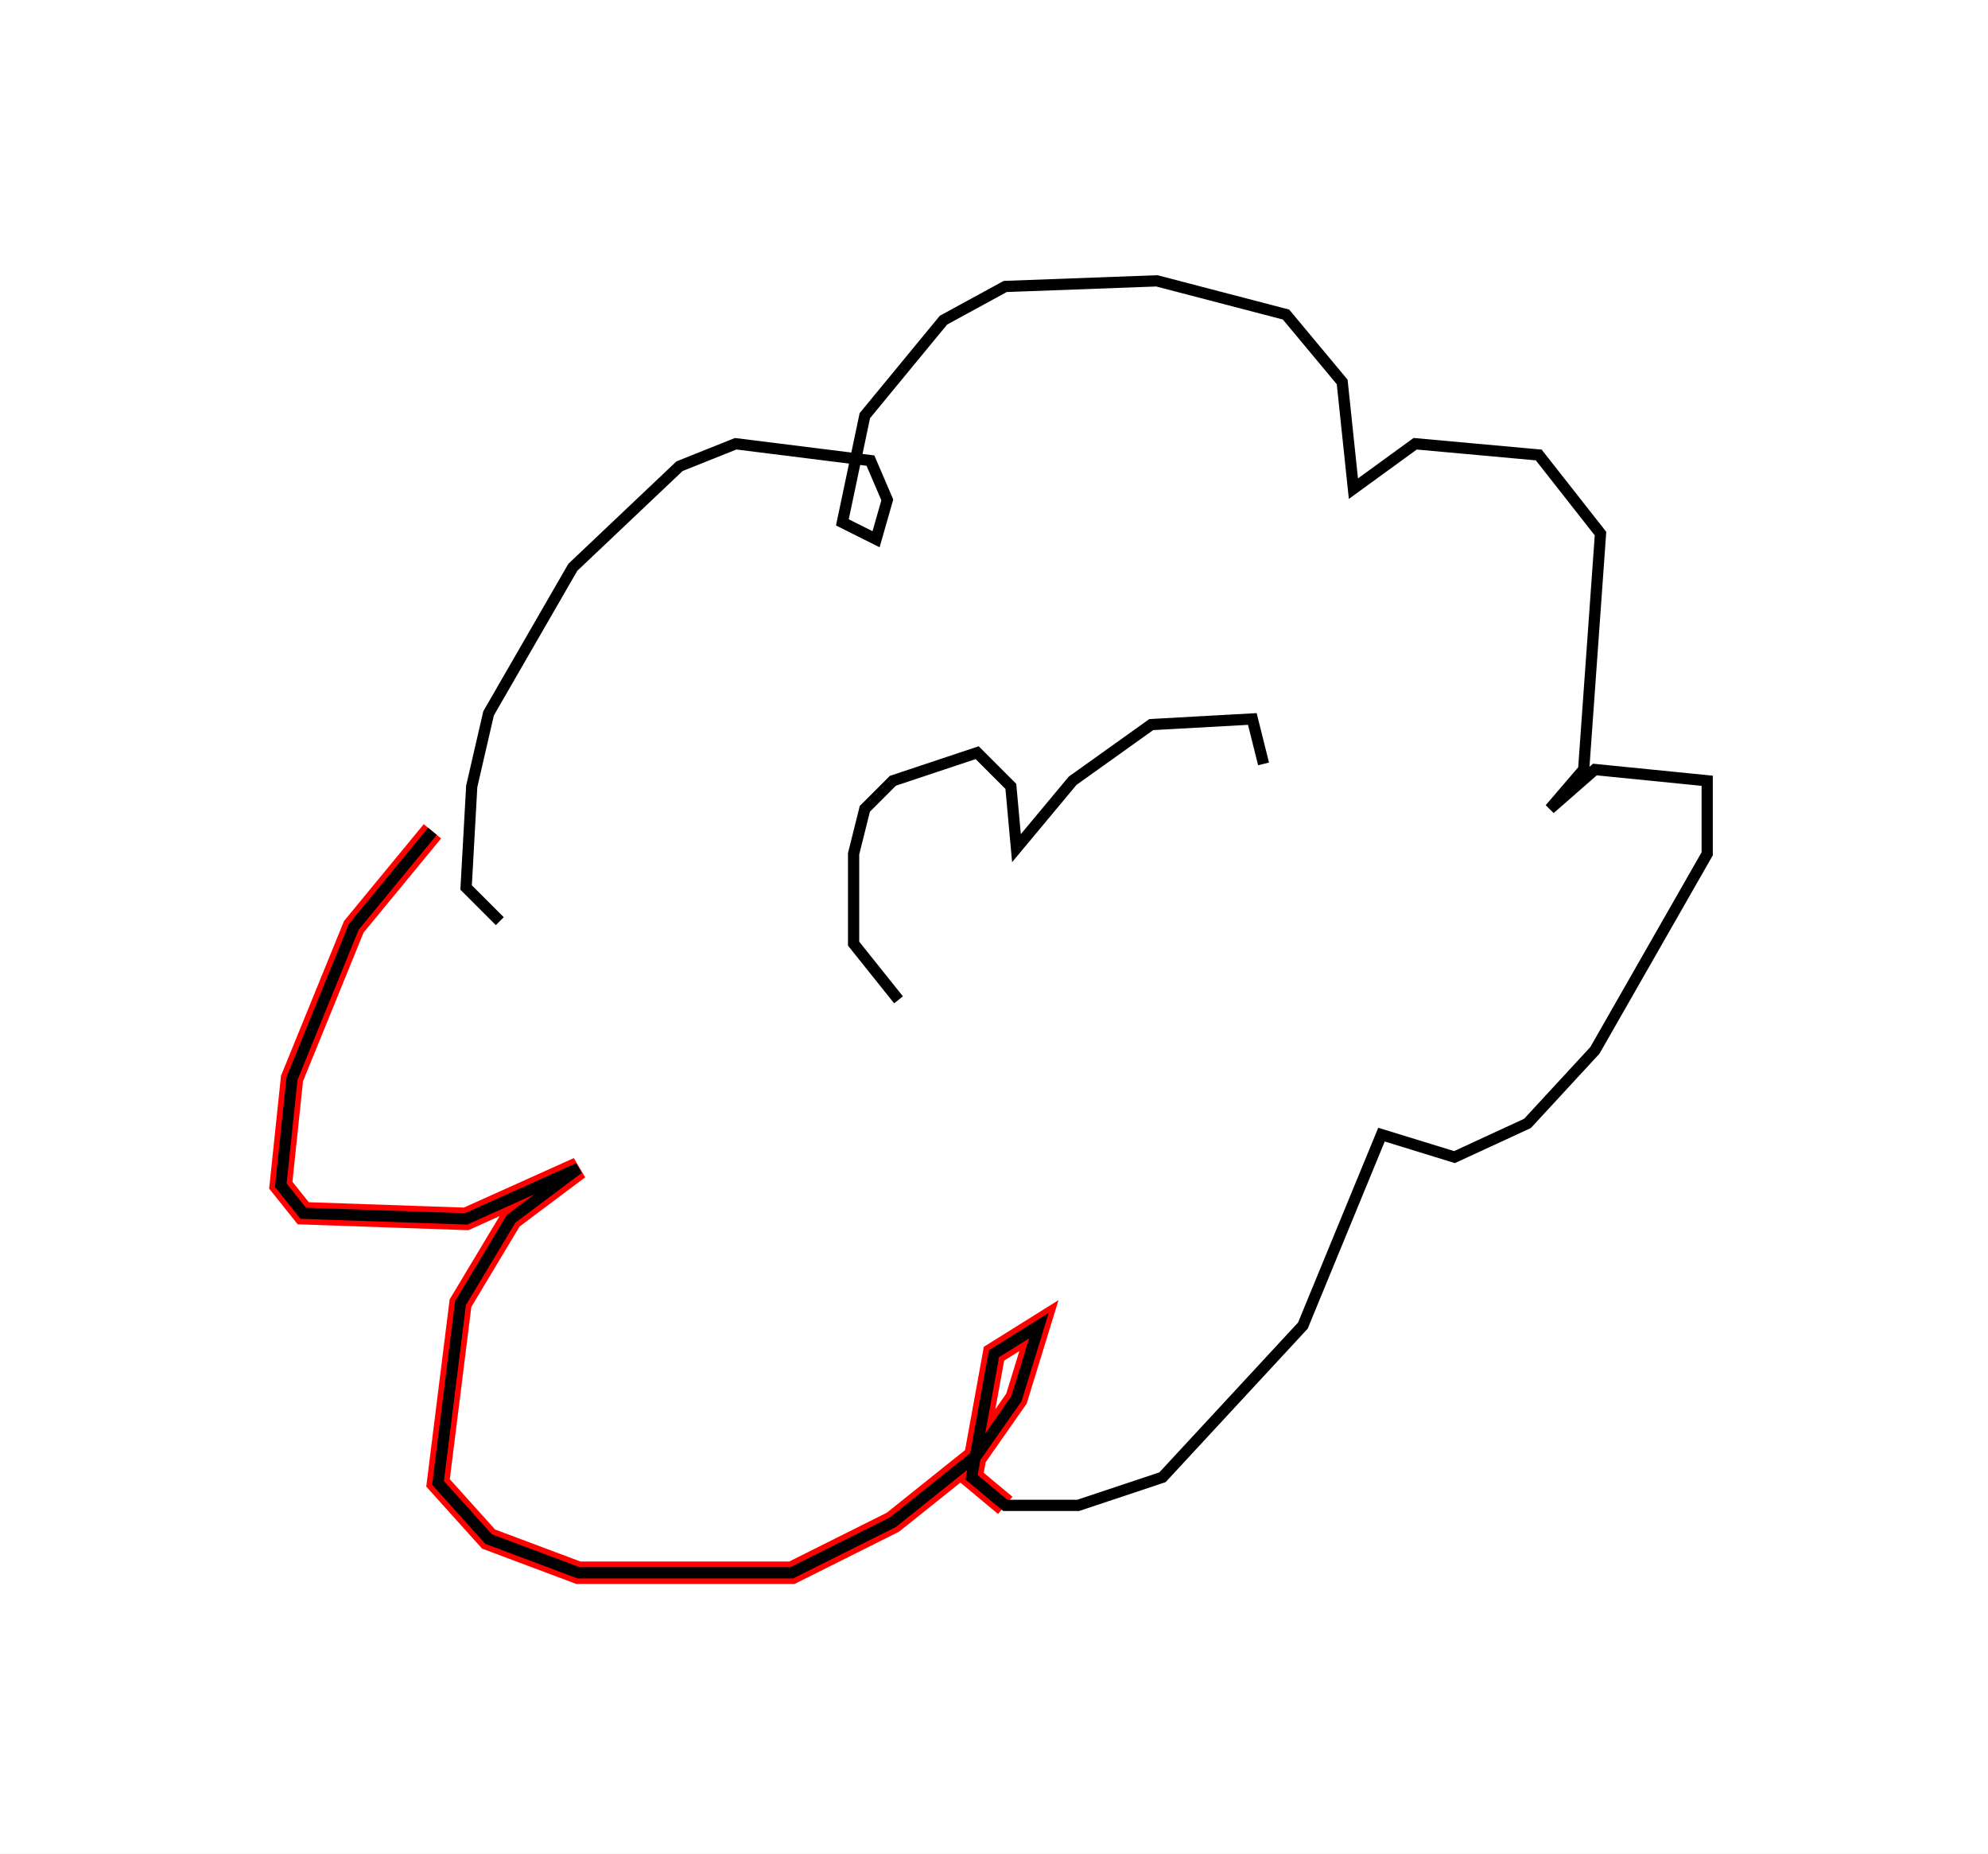
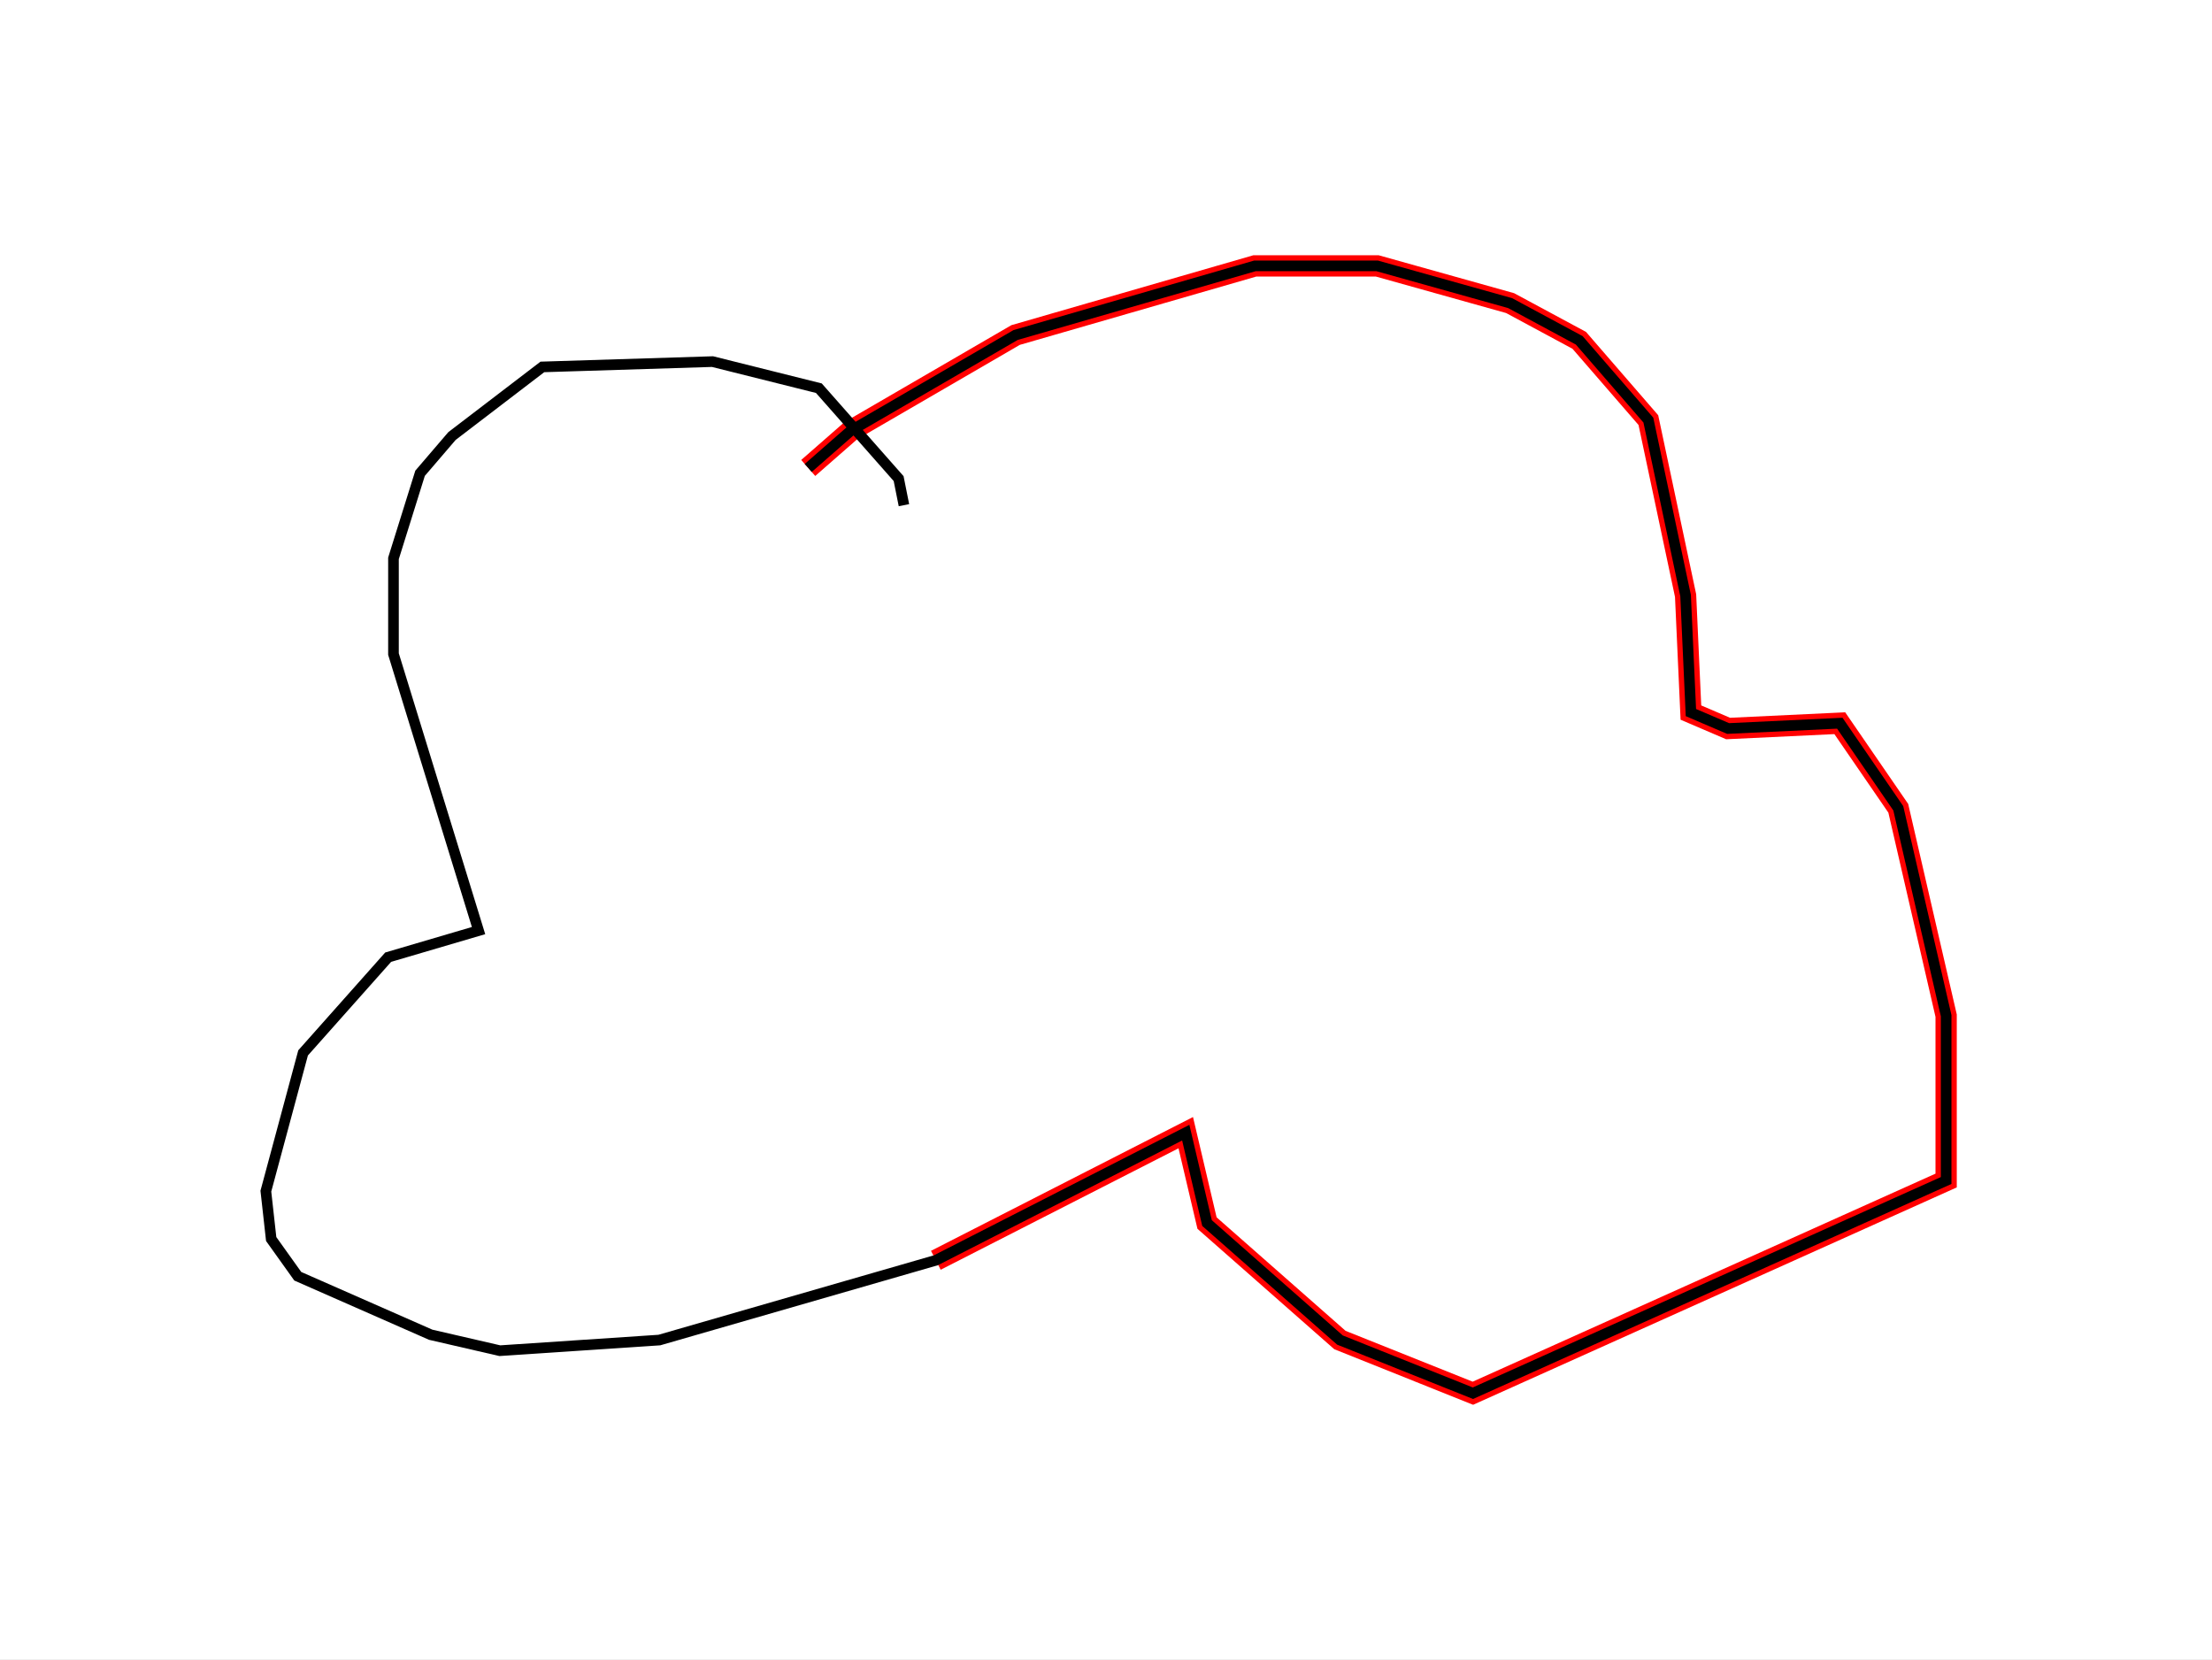
- <svg xmlns="http://www.w3.org/2000/svg" baseProfile="full" height="165.0" version="1.1" width="177.0">
+ <svg xmlns="http://www.w3.org/2000/svg" baseProfile="full" height="156.0" version="1.1" width="208.0">
  <defs />
-   <rect fill="white" height="165.0" width="177.0" x="0" y="0" />
-   <path d="M43.5,74.5 m-5.0,-0.5 l-7.0,8.5 -5.5,13.5 l-1.0,9.5 2.0,2.5 l14.5,0.5 10.0,-4.5 l-6.0,4.5 -4.5,7.5 l-2.0,16.0 4.5,5.0 l8.0,3.0 19.0,0.0 l9.0,-4.5 7.5,-6.0 l3.5,-5.0 2.0,-6.5 l-4.0,2.5 -2.0,11.0 l3.0,2.5 " fill="none" stroke="red" stroke-width="2" />
-   <path d="M43.5,74.5 m-5.0,-0.5 l-7.0,8.5 -5.5,13.5 l-1.0,9.5 2.0,2.5 l14.5,0.5 10.0,-4.5 l-6.0,4.5 -4.5,7.5 l-2.0,16.0 4.5,5.0 l8.0,3.0 19.0,0.0 l9.0,-4.5 7.5,-6.0 l3.5,-5.0 2.0,-6.5 l-4.0,2.5 -2.0,11.0 l3.0,2.5 6.5,0.0 l7.5,-2.5 12.5,-13.5 l7.0,-17.0 6.5,2.0 l6.5,-3.0 6.0,-6.5 l10.0,-17.5 0.0,-6.5 l-10.0,-1.0 -4.0,3.5 l3.0,-3.5 1.5,-21.0 l-5.5,-7.0 -11.0,-1.0 l-5.5,4.0 -1.0,-9.5 l-5.0,-6.0 -11.5,-3.0 l-13.5,0.5 -5.5,3.0 l-7.0,8.5 -2.0,9.5 l3.0,1.5 1.0,-3.5 l-1.5,-3.5 -12.0,-1.5 l-5.0,2.0 -9.5,9.0 l-7.5,13.0 -1.5,6.5 l-0.5,9.0 3.0,3.0 m35.5,7.0 l-4.0,-5.0 0.0,-8.0 l1.0,-4.0 2.5,-2.5 l7.5,-2.5 3.0,3.0 l0.5,5.5 5.0,-6.0 l7.0,-5.0 9.0,-0.5 l1.0,4.0 " fill="none" stroke="black" stroke-width="1" />
+   <rect fill="white" height="156.0" width="208.0" x="0" y="0" />
+   <path d="M74.0,49.5 m2.0,-5.5 l4.0,-3.5 15.5,-9.0 l22.5,-6.5 11.5,0.0 l12.5,3.5 6.5,3.5 l6.5,7.5 3.5,16.5 l0.5,11.0 3.5,1.5 l10.5,-0.5 5.5,8.0 l4.5,19.5 0.0,15.5 l-44.5,20.0 -12.5,-5.0 l-12.5,-11.0 -2.0,-8.5 l-23.5,12.0 " fill="none" stroke="red" stroke-width="2" />
+   <path d="M74.0,49.5 m2.0,-5.5 l4.0,-3.5 15.5,-9.0 l22.5,-6.5 11.5,0.0 l12.5,3.5 6.5,3.5 l6.5,7.5 3.5,16.5 l0.5,11.0 3.5,1.5 l10.5,-0.5 5.5,8.0 l4.5,19.5 0.0,15.5 l-44.5,20.0 -12.5,-5.0 l-12.5,-11.0 -2.0,-8.5 l-23.5,12.0 -26.0,7.5 l-15.0,1.0 -6.5,-1.5 l-12.5,-5.5 -2.5,-3.5 l-0.5,-4.5 3.5,-13.0 l8.0,-9.0 8.5,-2.5 l-8.0,-26.0 0.0,-9.0 l2.5,-8.0 3.0,-3.5 l8.5,-6.5 16.0,-0.5 l10.0,2.5 7.5,8.5 l0.5,2.5 " fill="none" stroke="black" stroke-width="1" />
</svg>
